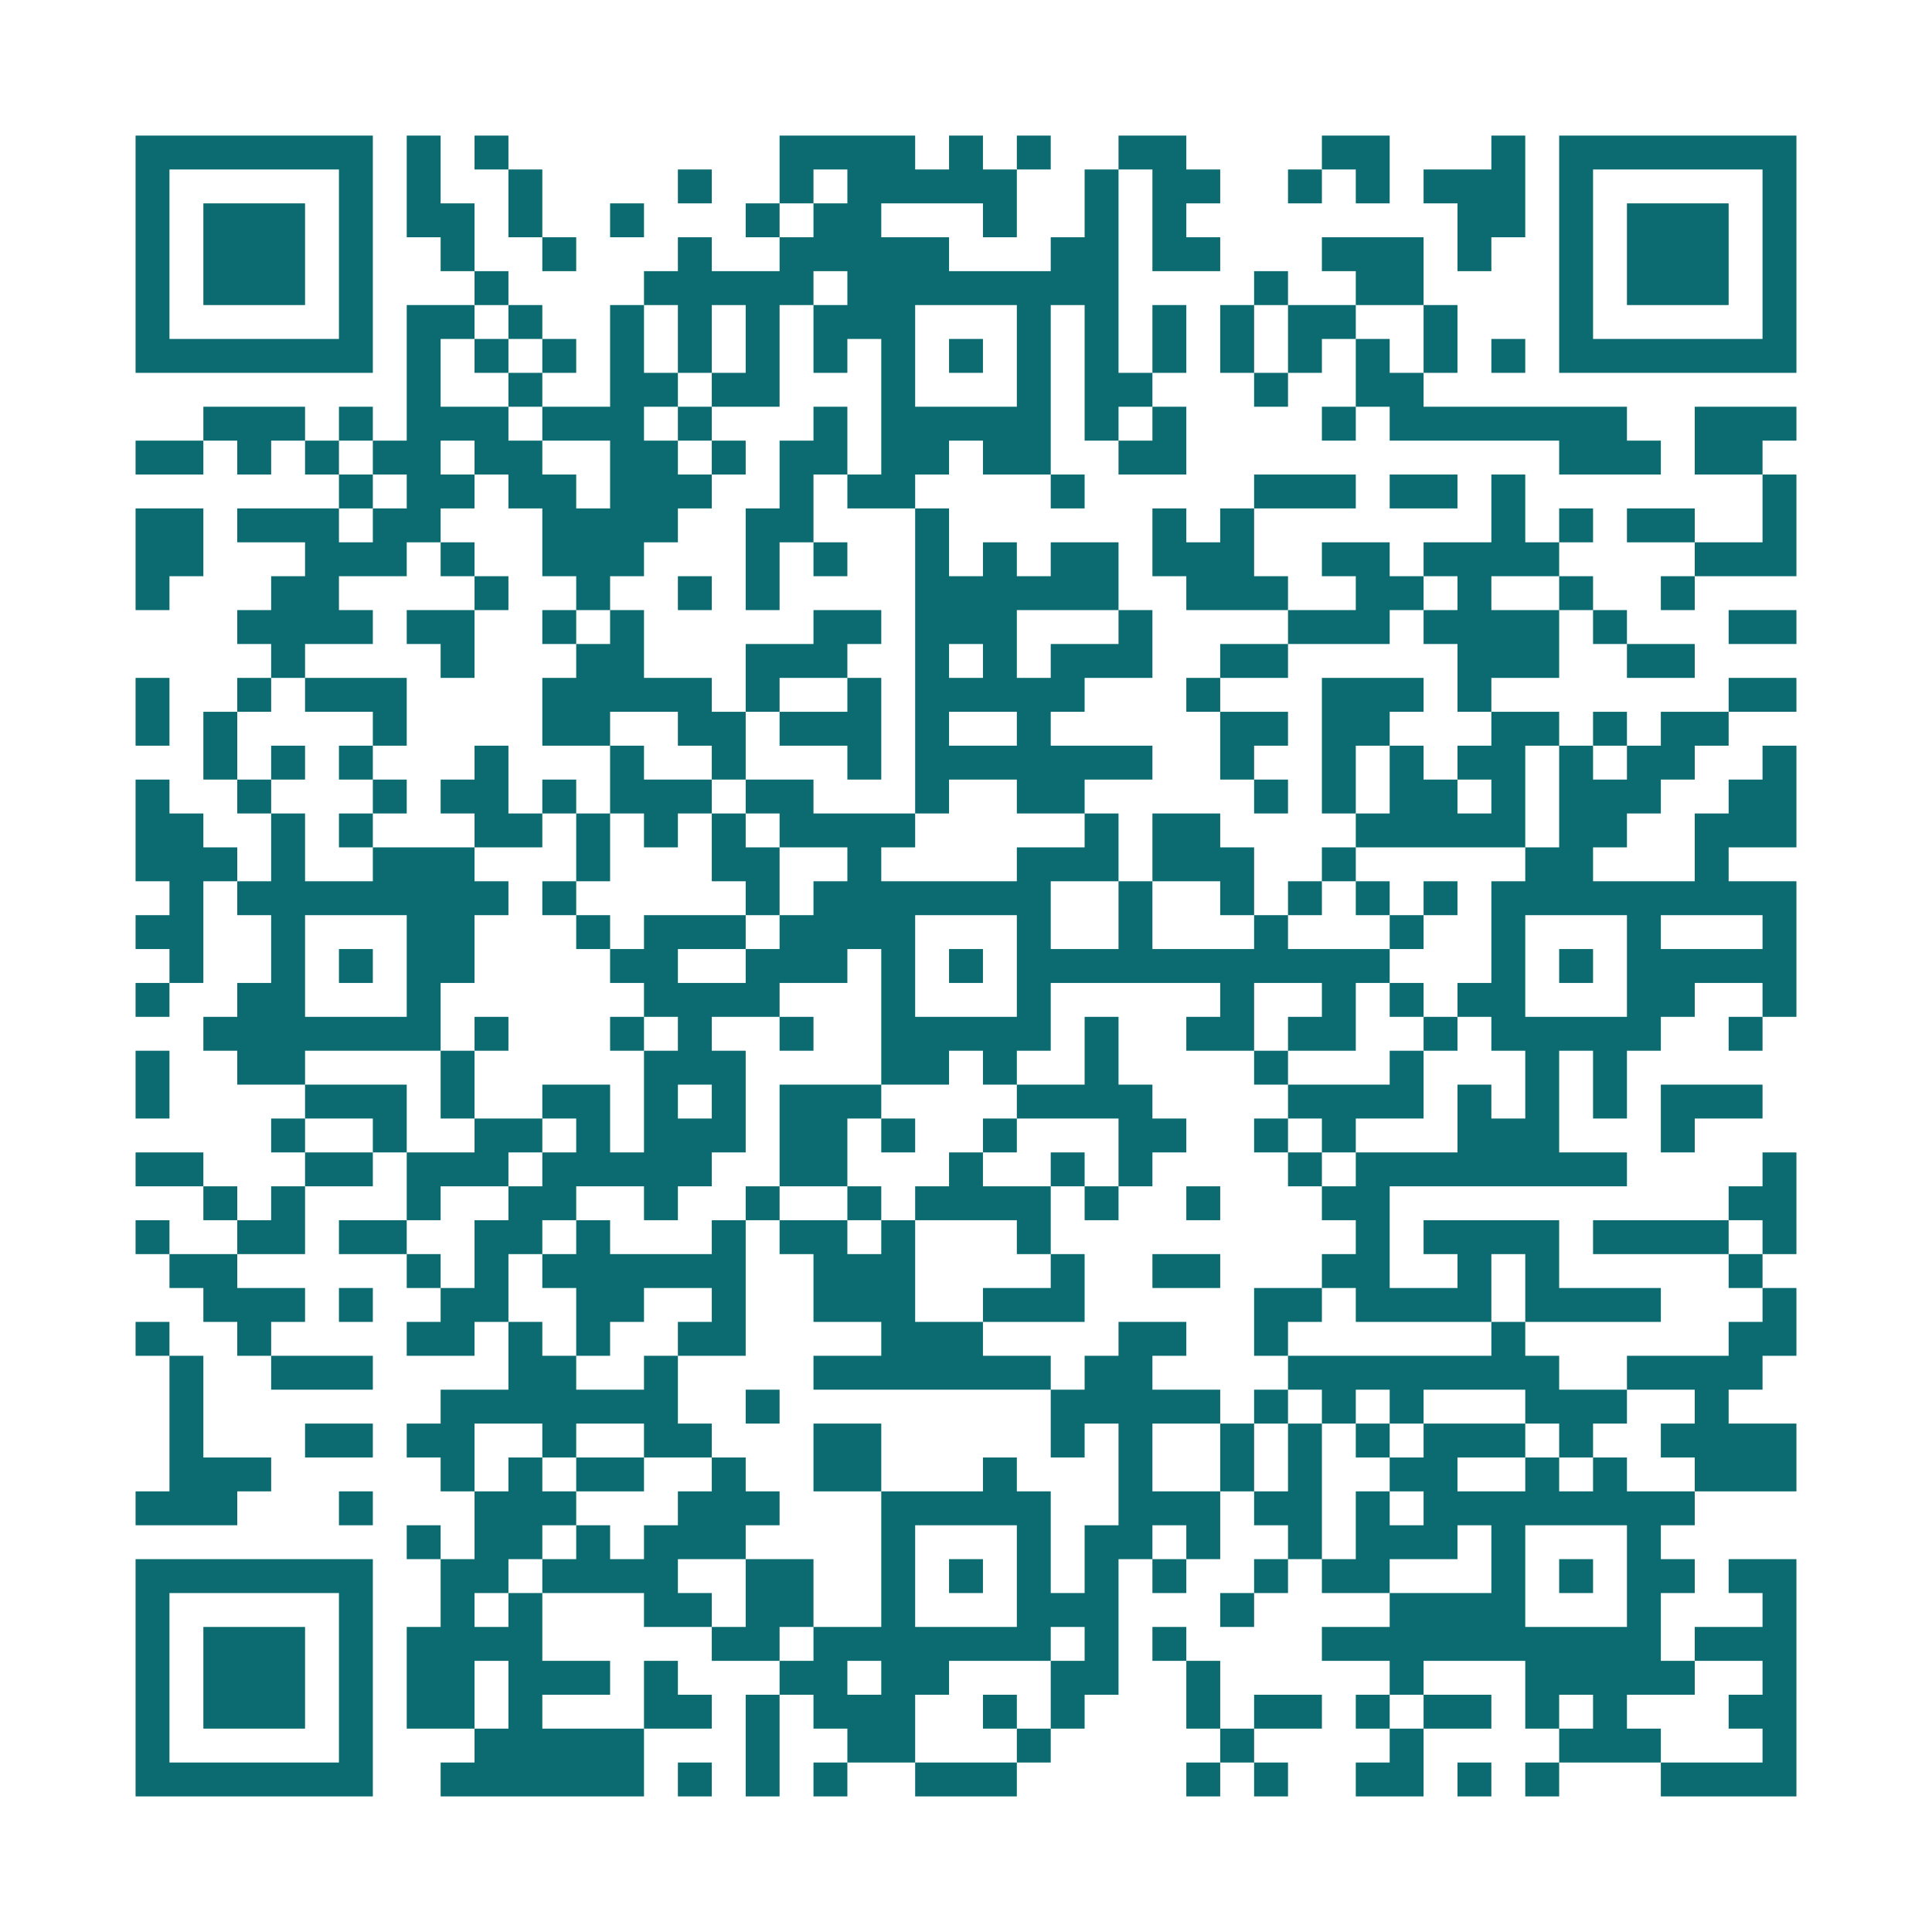
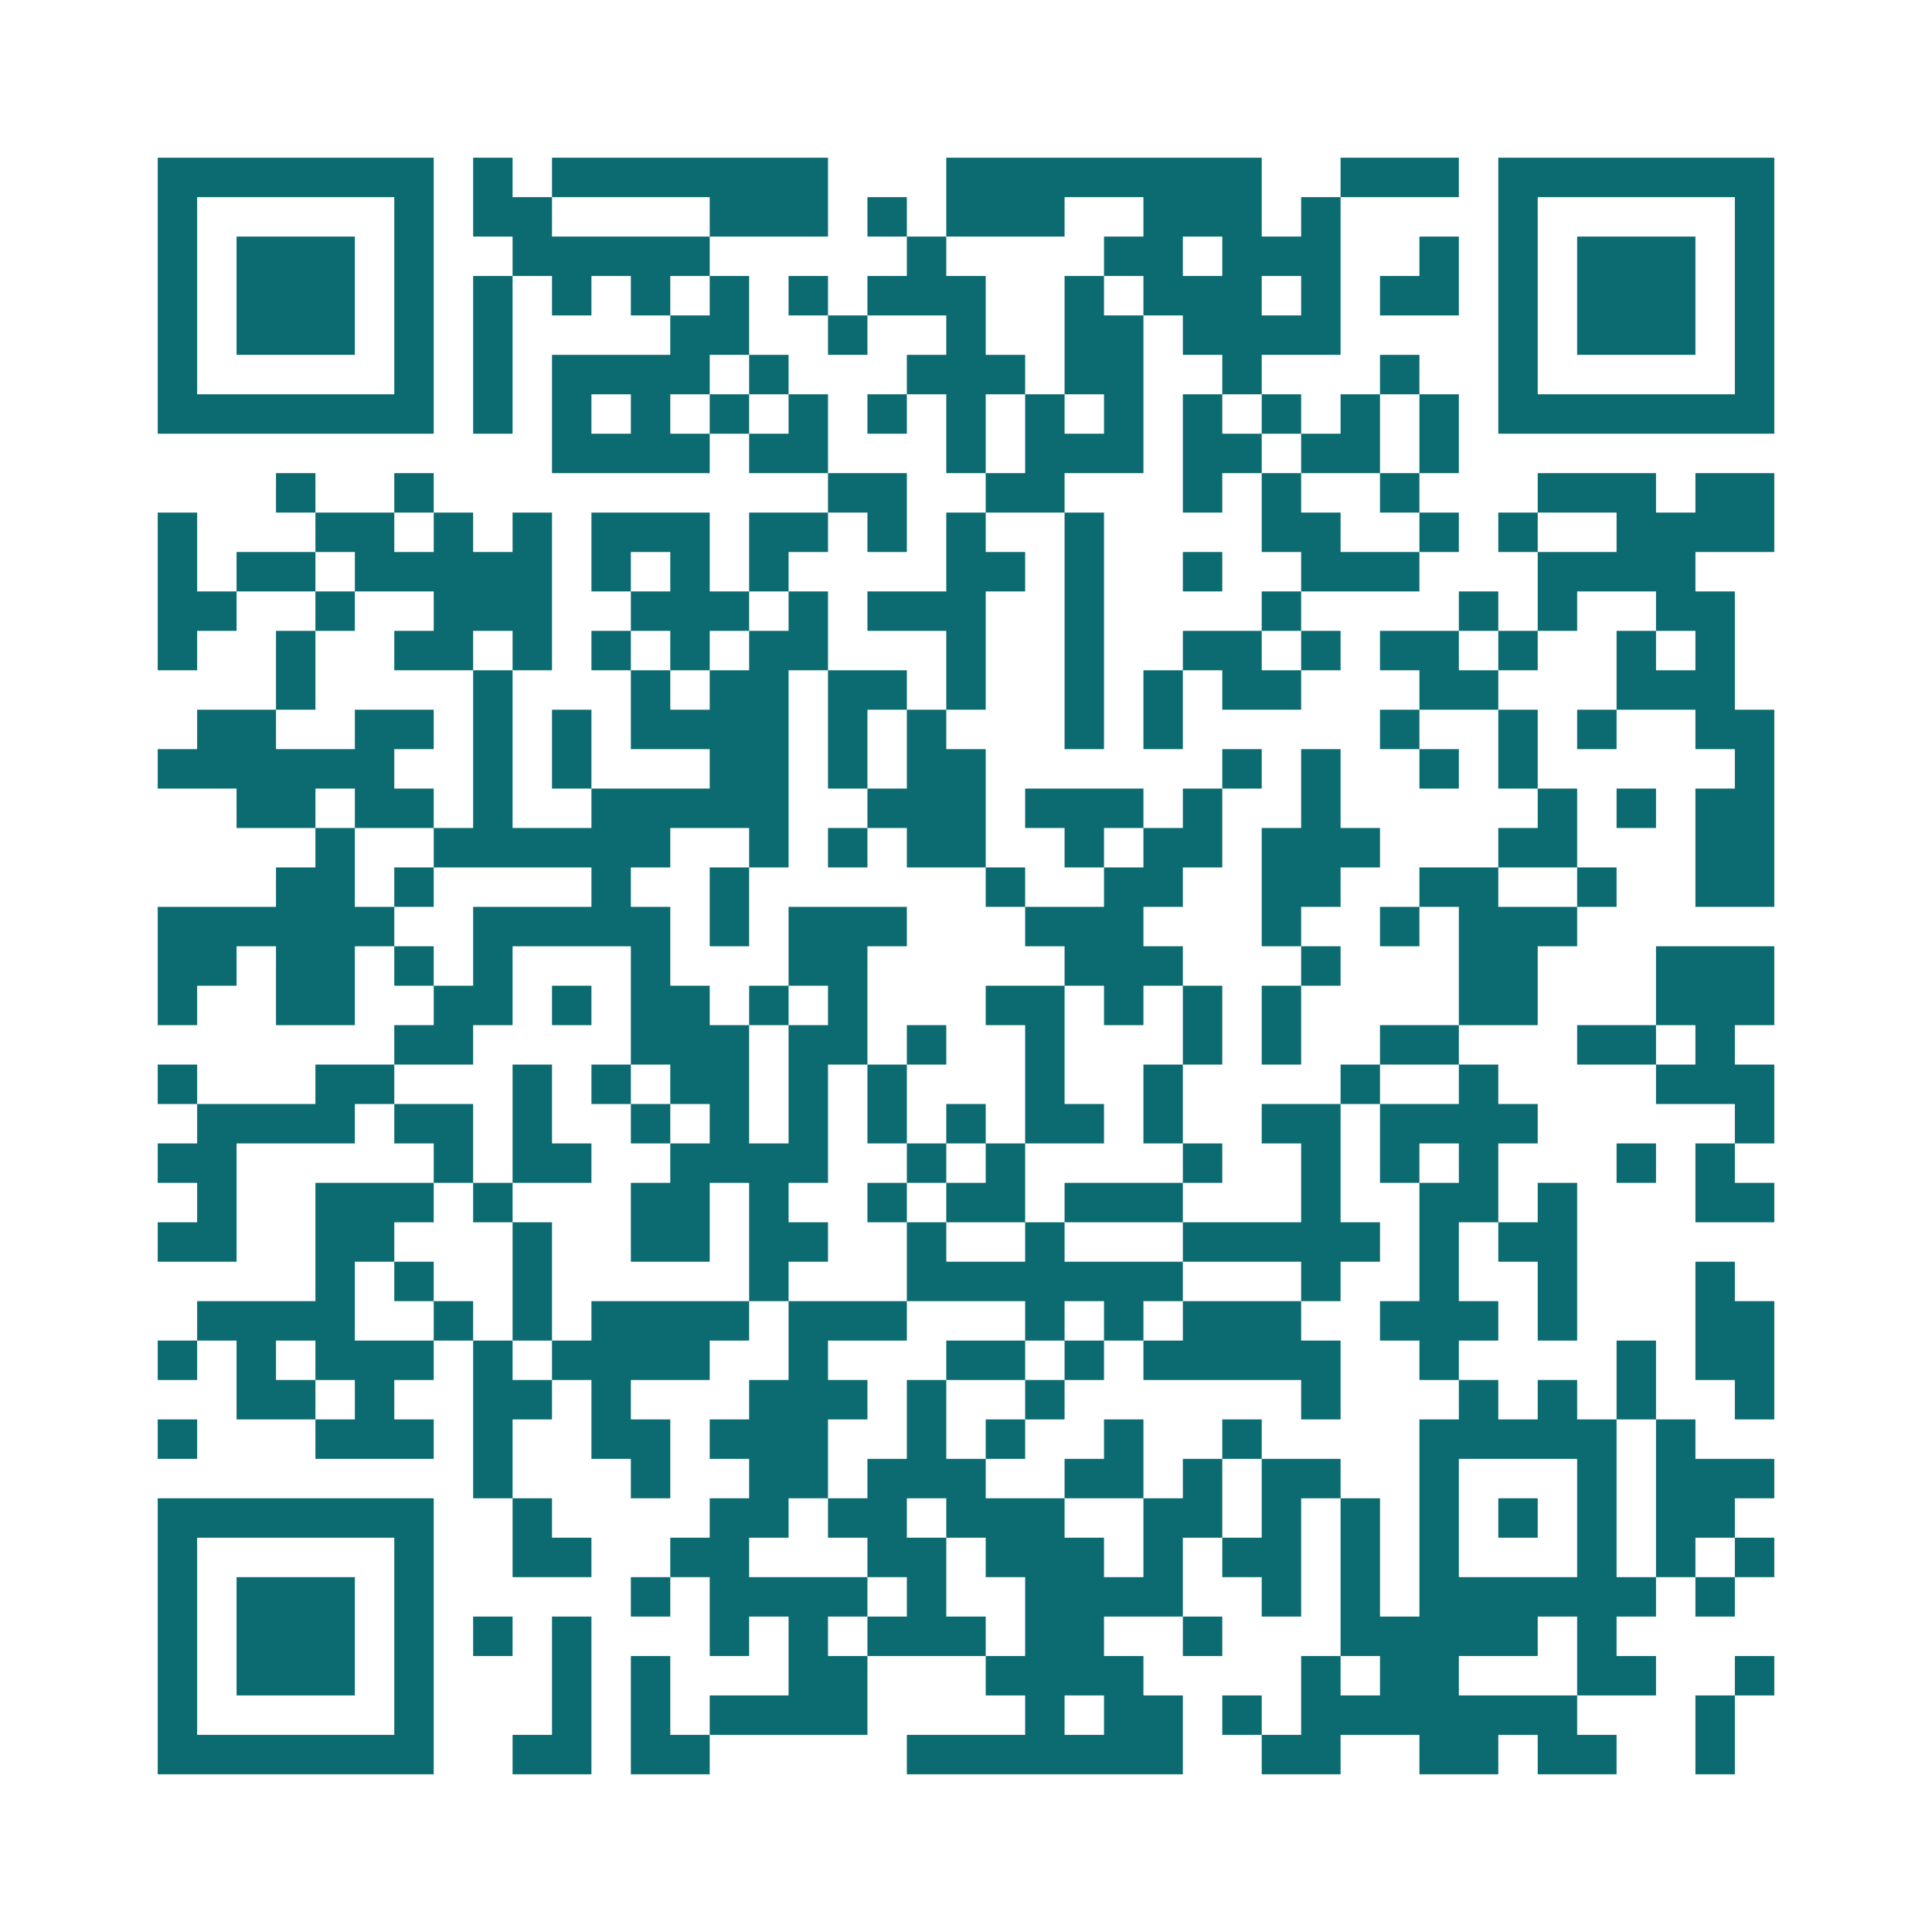
- <svg xmlns="http://www.w3.org/2000/svg" width="1140" height="1140" class="segno">
+ <svg xmlns="http://www.w3.org/2000/svg" width="980" height="980" class="segno">
  <g transform="scale(20)">
-     <path fill="#fff" d="M0 0h57v57h-57z" />
-     <path class="qrline" stroke="#0b6b70" d="M4 4.5h7m1 0h1m1 0h1m8 0h4m1 0h1m1 0h1m2 0h2m4 0h2m3 0h1m1 0h7m-49 1h1m5 0h1m1 0h1m2 0h1m4 0h1m2 0h1m1 0h5m2 0h1m1 0h2m2 0h1m1 0h1m1 0h3m1 0h1m5 0h1m-49 1h1m1 0h3m1 0h1m1 0h2m1 0h1m2 0h1m3 0h1m1 0h2m3 0h1m2 0h1m1 0h1m8 0h2m1 0h1m1 0h3m1 0h1m-49 1h1m1 0h3m1 0h1m2 0h1m2 0h1m3 0h1m2 0h5m3 0h2m1 0h2m3 0h3m1 0h1m2 0h1m1 0h3m1 0h1m-49 1h1m1 0h3m1 0h1m3 0h1m4 0h5m1 0h8m4 0h1m2 0h2m4 0h1m1 0h3m1 0h1m-49 1h1m5 0h1m1 0h2m1 0h1m2 0h1m1 0h1m1 0h1m1 0h3m3 0h1m1 0h1m1 0h1m1 0h1m1 0h2m2 0h1m3 0h1m5 0h1m-49 1h7m1 0h1m1 0h1m1 0h1m1 0h1m1 0h1m1 0h1m1 0h1m1 0h1m1 0h1m1 0h1m1 0h1m1 0h1m1 0h1m1 0h1m1 0h1m1 0h1m1 0h1m1 0h7m-41 1h1m2 0h1m2 0h2m1 0h2m3 0h1m3 0h1m1 0h2m3 0h1m2 0h2m-36 1h3m1 0h1m1 0h3m1 0h3m1 0h1m3 0h1m1 0h5m1 0h1m1 0h1m4 0h1m1 0h7m2 0h3m-49 1h2m1 0h1m1 0h1m1 0h2m1 0h2m2 0h2m1 0h1m1 0h2m1 0h2m1 0h2m2 0h2m11 0h3m1 0h2m-42 1h1m1 0h2m1 0h2m1 0h3m2 0h1m1 0h2m4 0h1m5 0h3m1 0h2m1 0h1m7 0h1m-49 1h2m1 0h3m1 0h2m3 0h4m2 0h2m3 0h1m6 0h1m1 0h1m7 0h1m1 0h1m1 0h2m2 0h1m-49 1h2m3 0h3m1 0h1m2 0h3m3 0h1m1 0h1m2 0h1m1 0h1m1 0h2m1 0h3m2 0h2m1 0h4m4 0h3m-49 1h1m3 0h2m4 0h1m2 0h1m2 0h1m1 0h1m4 0h6m2 0h3m2 0h2m1 0h1m2 0h1m2 0h1m-43 1h4m1 0h2m2 0h1m1 0h1m5 0h2m1 0h3m3 0h1m4 0h3m1 0h4m1 0h1m3 0h2m-45 1h1m4 0h1m3 0h2m3 0h3m2 0h1m1 0h1m1 0h3m2 0h2m5 0h3m2 0h2m-46 1h1m2 0h1m1 0h3m4 0h5m1 0h1m2 0h1m1 0h5m3 0h1m3 0h3m1 0h1m7 0h2m-49 1h1m1 0h1m4 0h1m4 0h2m2 0h2m1 0h3m1 0h1m2 0h1m5 0h2m1 0h2m3 0h2m1 0h1m1 0h2m-45 1h1m1 0h1m1 0h1m3 0h1m3 0h1m2 0h1m3 0h1m1 0h7m2 0h1m2 0h1m1 0h1m1 0h2m1 0h1m1 0h2m2 0h1m-49 1h1m2 0h1m3 0h1m1 0h2m1 0h1m1 0h3m1 0h2m3 0h1m2 0h2m5 0h1m1 0h1m1 0h2m1 0h1m1 0h3m2 0h2m-49 1h2m2 0h1m1 0h1m3 0h2m1 0h1m1 0h1m1 0h1m1 0h4m5 0h1m1 0h2m4 0h5m1 0h2m2 0h3m-49 1h3m1 0h1m2 0h3m3 0h1m3 0h2m2 0h1m4 0h3m1 0h3m2 0h1m5 0h2m3 0h1m-46 1h1m1 0h8m1 0h1m5 0h1m1 0h7m2 0h1m2 0h1m1 0h1m1 0h1m1 0h1m1 0h9m-49 1h2m2 0h1m3 0h2m3 0h1m1 0h3m1 0h4m3 0h1m2 0h1m3 0h1m3 0h1m2 0h1m3 0h1m3 0h1m-48 1h1m2 0h1m1 0h1m1 0h2m4 0h2m2 0h3m1 0h1m1 0h1m1 0h11m3 0h1m1 0h1m1 0h5m-49 1h1m2 0h2m3 0h1m6 0h4m3 0h1m3 0h1m5 0h1m2 0h1m1 0h1m1 0h2m3 0h2m2 0h1m-47 1h7m1 0h1m3 0h1m1 0h1m2 0h1m2 0h5m1 0h1m2 0h2m1 0h2m2 0h1m1 0h5m2 0h1m-48 1h1m2 0h2m4 0h1m5 0h3m4 0h2m1 0h1m2 0h1m4 0h1m3 0h1m3 0h1m1 0h1m-44 1h1m4 0h3m1 0h1m2 0h2m1 0h1m1 0h1m1 0h3m4 0h4m4 0h4m1 0h1m1 0h1m1 0h1m1 0h3m-44 1h1m2 0h1m2 0h2m1 0h1m1 0h3m1 0h2m1 0h1m2 0h1m3 0h2m2 0h1m1 0h1m3 0h3m3 0h1m-46 1h2m3 0h2m1 0h3m1 0h5m2 0h2m3 0h1m2 0h1m1 0h1m4 0h1m1 0h8m4 0h1m-47 1h1m1 0h1m3 0h1m2 0h2m2 0h1m2 0h1m2 0h1m1 0h4m1 0h1m2 0h1m3 0h2m10 0h2m-49 1h1m2 0h2m1 0h2m2 0h2m1 0h1m3 0h1m1 0h2m1 0h1m3 0h1m9 0h1m1 0h4m1 0h4m1 0h1m-48 1h2m5 0h1m1 0h1m1 0h6m2 0h3m4 0h1m2 0h2m3 0h2m2 0h1m1 0h1m5 0h1m-46 1h3m1 0h1m2 0h2m2 0h2m2 0h1m2 0h3m2 0h3m5 0h2m1 0h4m1 0h4m3 0h1m-49 1h1m2 0h1m4 0h2m1 0h1m1 0h1m2 0h2m4 0h3m4 0h2m2 0h1m6 0h1m6 0h2m-48 1h1m2 0h3m4 0h2m2 0h1m4 0h7m1 0h2m4 0h8m2 0h4m-47 1h1m7 0h7m2 0h1m8 0h5m1 0h1m1 0h1m1 0h1m3 0h3m2 0h1m-46 1h1m3 0h2m1 0h2m2 0h1m2 0h2m3 0h2m5 0h1m1 0h1m2 0h1m1 0h1m1 0h1m1 0h3m1 0h1m2 0h4m-48 1h3m5 0h1m1 0h1m1 0h2m2 0h1m2 0h2m3 0h1m3 0h1m2 0h1m1 0h1m2 0h2m2 0h1m1 0h1m2 0h3m-49 1h3m3 0h1m3 0h3m3 0h3m3 0h5m2 0h3m1 0h2m1 0h1m1 0h8m-38 1h1m1 0h2m1 0h1m1 0h3m4 0h1m3 0h1m1 0h2m1 0h1m2 0h1m1 0h3m1 0h1m3 0h1m-45 1h7m2 0h2m1 0h4m2 0h2m2 0h1m1 0h1m1 0h1m1 0h1m1 0h1m2 0h1m1 0h2m3 0h1m1 0h1m1 0h2m1 0h2m-49 1h1m5 0h1m2 0h1m1 0h1m3 0h2m1 0h2m2 0h1m3 0h3m3 0h1m4 0h4m3 0h1m3 0h1m-49 1h1m1 0h3m1 0h1m1 0h4m5 0h2m1 0h7m1 0h1m1 0h1m4 0h10m1 0h3m-49 1h1m1 0h3m1 0h1m1 0h2m1 0h3m1 0h1m3 0h2m1 0h2m3 0h2m2 0h1m5 0h1m3 0h5m2 0h1m-49 1h1m1 0h3m1 0h1m1 0h2m1 0h1m3 0h2m1 0h1m1 0h3m2 0h1m1 0h1m3 0h1m1 0h2m1 0h1m1 0h2m1 0h1m1 0h1m3 0h2m-49 1h1m5 0h1m3 0h5m3 0h1m2 0h2m3 0h1m5 0h1m4 0h1m4 0h3m3 0h1m-49 1h7m2 0h6m1 0h1m1 0h1m1 0h1m2 0h3m5 0h1m1 0h1m2 0h2m1 0h1m1 0h1m3 0h4" />
+     <path fill="#fff" d="M0 0h49v49h-49z" />
+     <path class="qrline" stroke="#0b6b70" d="M4 4.5h7m1 0h1m1 0h7m3 0h8m2 0h3m1 0h7m-41 1h1m5 0h1m1 0h2m4 0h3m1 0h1m1 0h3m2 0h3m1 0h1m4 0h1m5 0h1m-41 1h1m1 0h3m1 0h1m2 0h5m5 0h1m4 0h2m1 0h3m2 0h1m1 0h1m1 0h3m1 0h1m-41 1h1m1 0h3m1 0h1m1 0h1m1 0h1m1 0h1m1 0h1m1 0h1m1 0h3m2 0h1m1 0h3m1 0h1m1 0h2m1 0h1m1 0h3m1 0h1m-41 1h1m1 0h3m1 0h1m1 0h1m4 0h2m2 0h1m2 0h1m2 0h2m1 0h4m4 0h1m1 0h3m1 0h1m-41 1h1m5 0h1m1 0h1m1 0h4m1 0h1m3 0h3m1 0h2m2 0h1m3 0h1m2 0h1m5 0h1m-41 1h7m1 0h1m1 0h1m1 0h1m1 0h1m1 0h1m1 0h1m1 0h1m1 0h1m1 0h1m1 0h1m1 0h1m1 0h1m1 0h1m1 0h7m-31 1h4m1 0h2m3 0h1m1 0h3m1 0h2m1 0h2m1 0h1m-30 1h1m2 0h1m10 0h2m2 0h2m3 0h1m1 0h1m2 0h1m3 0h3m1 0h2m-41 1h1m3 0h2m1 0h1m1 0h1m1 0h3m1 0h2m1 0h1m1 0h1m2 0h1m4 0h2m2 0h1m1 0h1m2 0h4m-41 1h1m1 0h2m1 0h5m1 0h1m1 0h1m1 0h1m4 0h2m1 0h1m2 0h1m2 0h3m3 0h4m-39 1h2m2 0h1m2 0h3m2 0h3m1 0h1m1 0h3m2 0h1m4 0h1m4 0h1m1 0h1m2 0h2m-40 1h1m2 0h1m2 0h2m1 0h1m1 0h1m1 0h1m1 0h2m3 0h1m2 0h1m2 0h2m1 0h1m1 0h2m1 0h1m2 0h1m1 0h1m-37 1h1m4 0h1m3 0h1m1 0h2m1 0h2m1 0h1m2 0h1m1 0h1m1 0h2m3 0h2m3 0h3m-39 1h2m2 0h2m1 0h1m1 0h1m1 0h4m1 0h1m1 0h1m3 0h1m1 0h1m5 0h1m2 0h1m1 0h1m2 0h2m-41 1h6m2 0h1m1 0h1m3 0h2m1 0h1m1 0h2m6 0h1m1 0h1m2 0h1m1 0h1m5 0h1m-39 1h2m1 0h2m1 0h1m2 0h5m2 0h3m1 0h3m1 0h1m2 0h1m5 0h1m1 0h1m1 0h2m-37 1h1m2 0h6m2 0h1m1 0h1m1 0h2m2 0h1m1 0h2m1 0h3m3 0h2m3 0h2m-38 1h2m1 0h1m4 0h1m2 0h1m6 0h1m2 0h2m2 0h2m2 0h2m2 0h1m2 0h2m-41 1h6m2 0h5m1 0h1m1 0h3m3 0h3m3 0h1m2 0h1m1 0h3m-36 1h2m1 0h2m1 0h1m1 0h1m3 0h1m3 0h2m5 0h3m3 0h1m3 0h2m3 0h3m-41 1h1m2 0h2m2 0h2m1 0h1m1 0h2m1 0h1m1 0h1m3 0h2m1 0h1m1 0h1m1 0h1m4 0h2m3 0h3m-35 1h2m4 0h3m1 0h2m1 0h1m2 0h1m3 0h1m1 0h1m2 0h2m3 0h2m1 0h1m-40 1h1m3 0h2m3 0h1m1 0h1m1 0h2m1 0h1m1 0h1m3 0h1m2 0h1m4 0h1m2 0h1m4 0h3m-40 1h4m1 0h2m1 0h1m2 0h1m1 0h1m1 0h1m1 0h1m1 0h1m1 0h2m1 0h1m2 0h2m1 0h4m5 0h1m-41 1h2m5 0h1m1 0h2m2 0h4m2 0h1m1 0h1m4 0h1m2 0h1m1 0h1m1 0h1m3 0h1m1 0h1m-39 1h1m2 0h3m1 0h1m3 0h2m1 0h1m2 0h1m1 0h2m1 0h3m3 0h1m2 0h2m1 0h1m3 0h2m-41 1h2m2 0h2m3 0h1m2 0h2m1 0h2m2 0h1m2 0h1m3 0h5m1 0h1m1 0h2m-32 1h1m1 0h1m2 0h1m5 0h1m3 0h7m3 0h1m2 0h1m2 0h1m3 0h1m-39 1h4m2 0h1m1 0h1m1 0h4m1 0h3m3 0h1m1 0h1m1 0h3m2 0h3m1 0h1m3 0h2m-41 1h1m1 0h1m1 0h3m1 0h1m1 0h4m2 0h1m3 0h2m1 0h1m1 0h5m2 0h1m4 0h1m1 0h2m-39 1h2m1 0h1m2 0h2m1 0h1m3 0h3m1 0h1m2 0h1m6 0h1m3 0h1m1 0h1m1 0h1m2 0h1m-41 1h1m3 0h3m1 0h1m2 0h2m1 0h3m2 0h1m1 0h1m2 0h1m2 0h1m4 0h5m1 0h1m-31 1h1m3 0h1m2 0h2m1 0h3m2 0h2m1 0h1m1 0h2m2 0h1m3 0h1m1 0h3m-41 1h7m2 0h1m4 0h2m1 0h2m1 0h3m2 0h2m1 0h1m1 0h1m1 0h1m1 0h1m1 0h1m1 0h2m-40 1h1m5 0h1m2 0h2m2 0h2m3 0h2m1 0h3m1 0h1m1 0h2m1 0h1m1 0h1m3 0h1m1 0h1m1 0h1m-41 1h1m1 0h3m1 0h1m5 0h1m1 0h4m1 0h1m2 0h4m2 0h1m1 0h1m1 0h6m1 0h1m-40 1h1m1 0h3m1 0h1m1 0h1m1 0h1m3 0h1m1 0h1m1 0h3m1 0h2m2 0h1m3 0h5m1 0h1m-37 1h1m1 0h3m1 0h1m3 0h1m1 0h1m3 0h2m3 0h4m4 0h1m1 0h2m3 0h2m2 0h1m-41 1h1m5 0h1m3 0h1m1 0h1m1 0h4m4 0h1m1 0h2m1 0h1m1 0h7m3 0h1m-40 1h7m2 0h2m1 0h2m5 0h7m2 0h2m2 0h2m1 0h2m2 0h1" />
  </g>
</svg>
